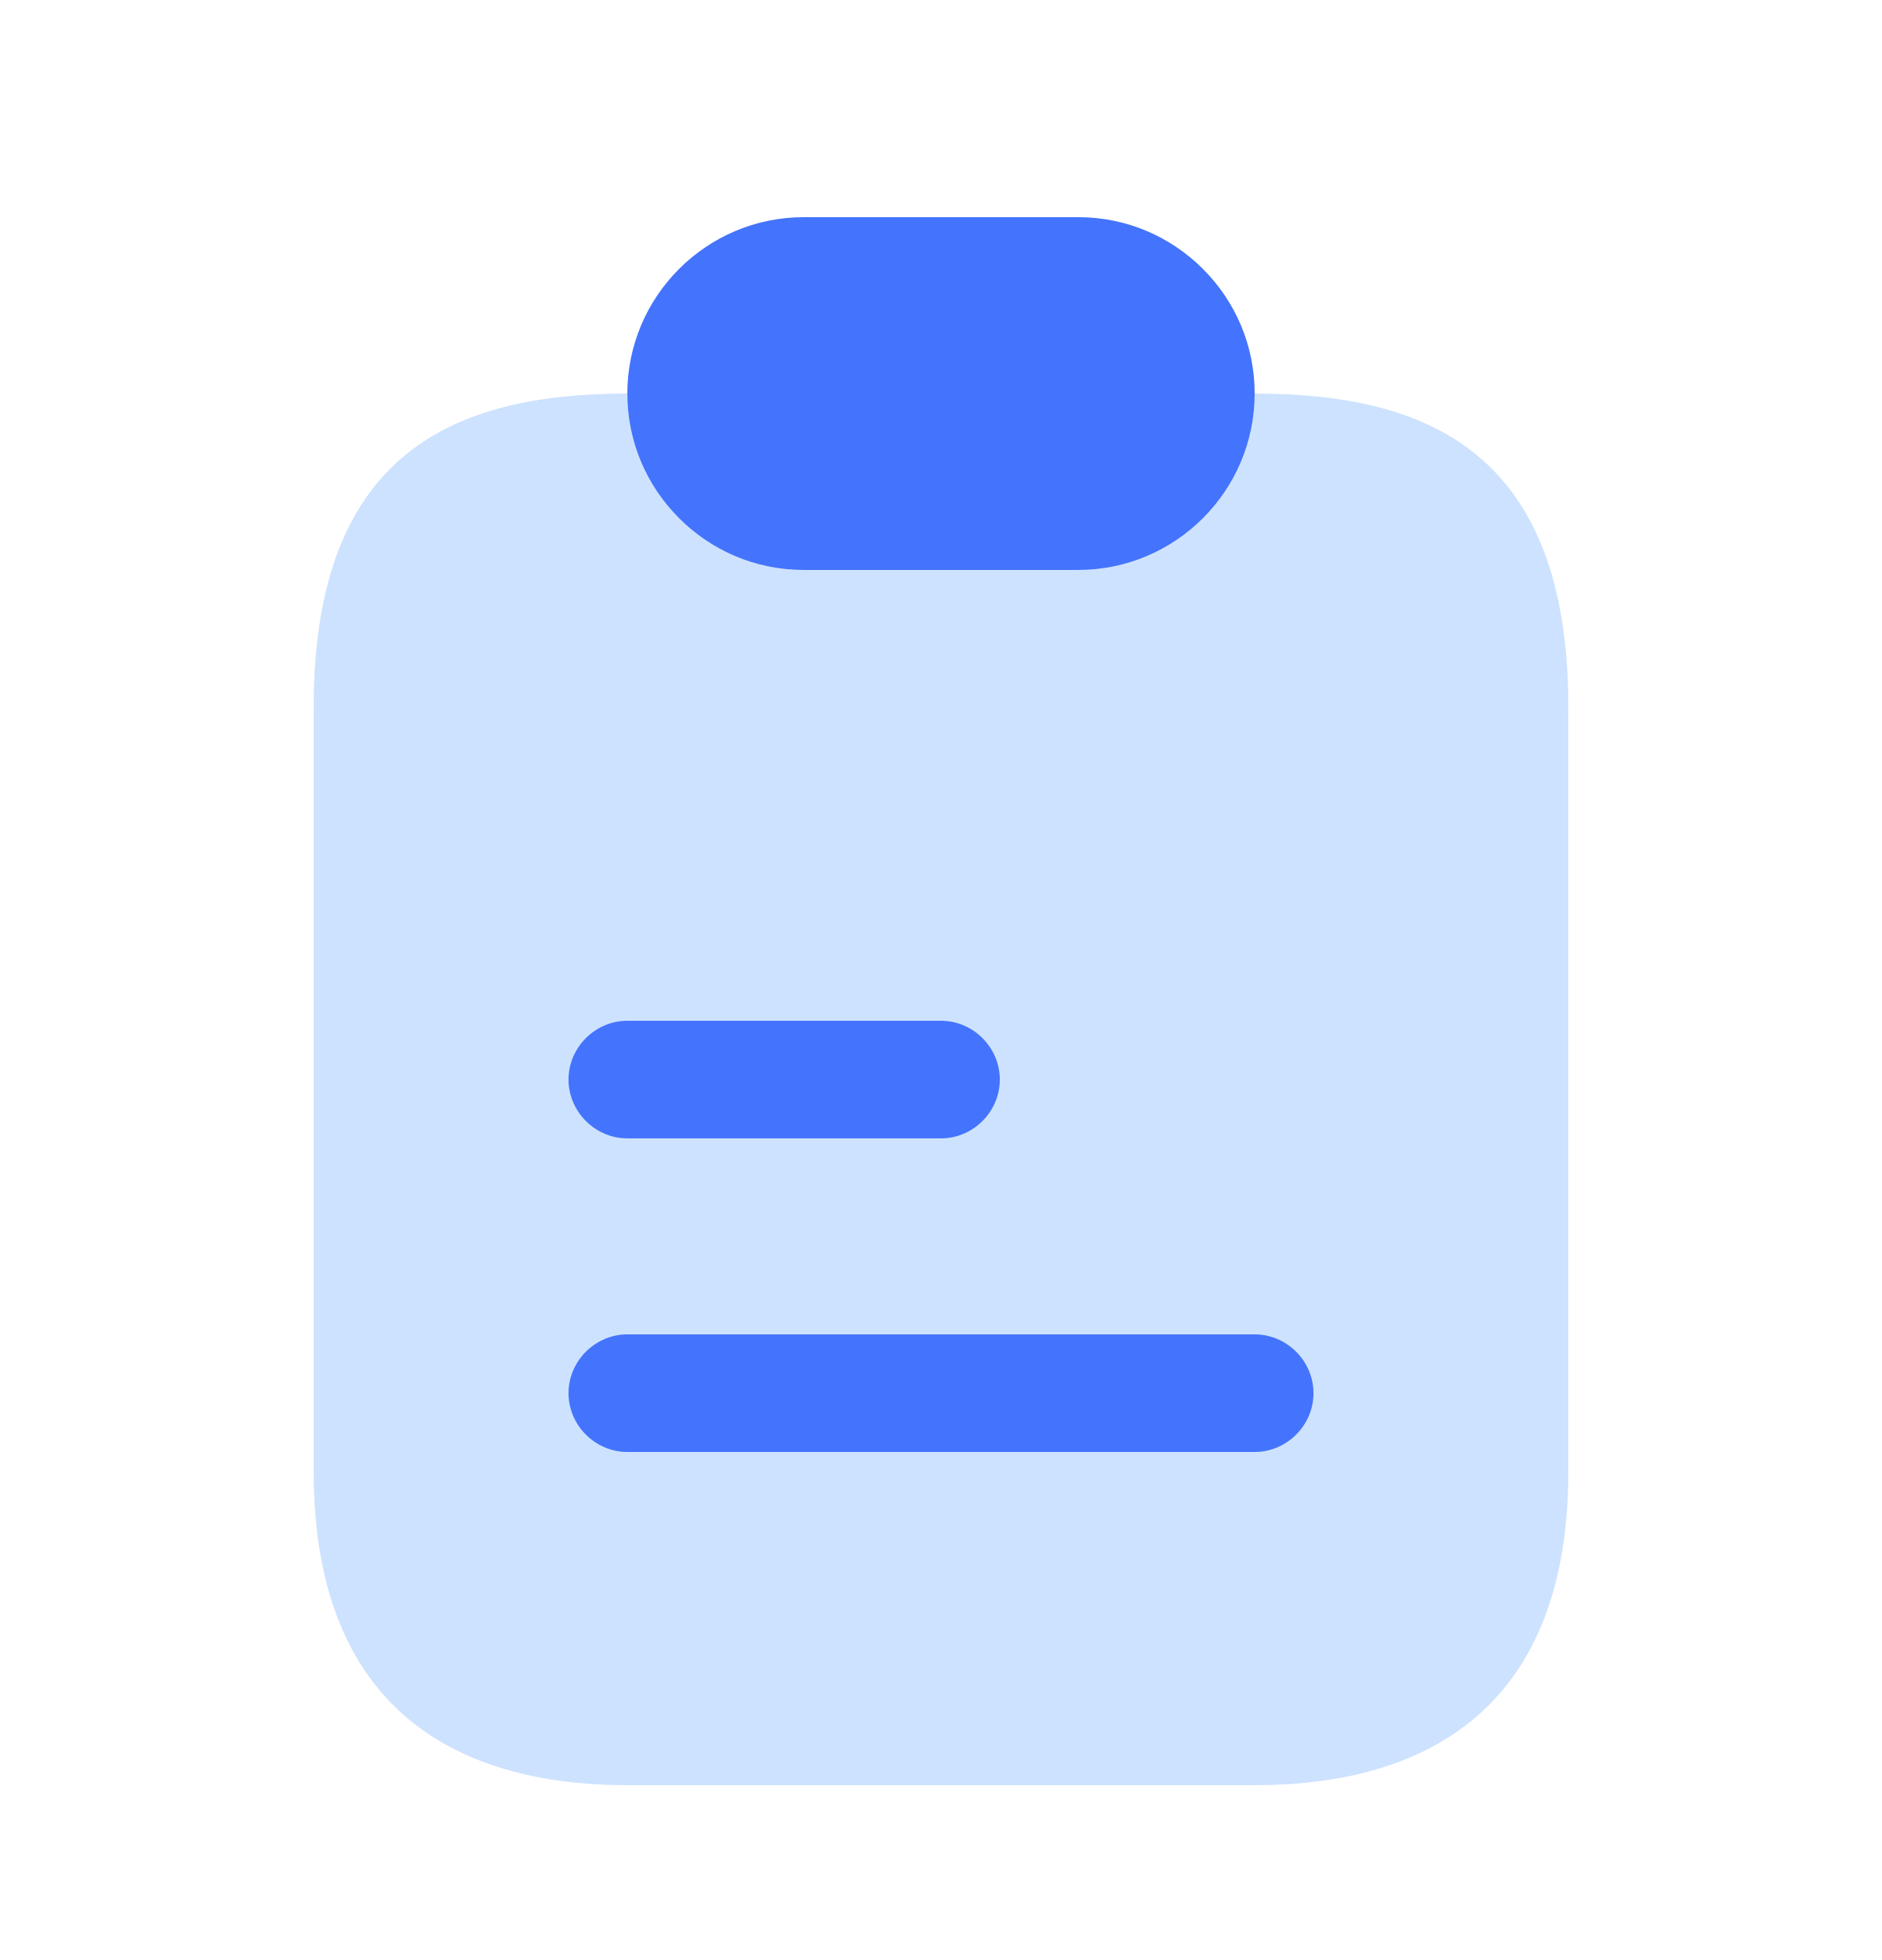
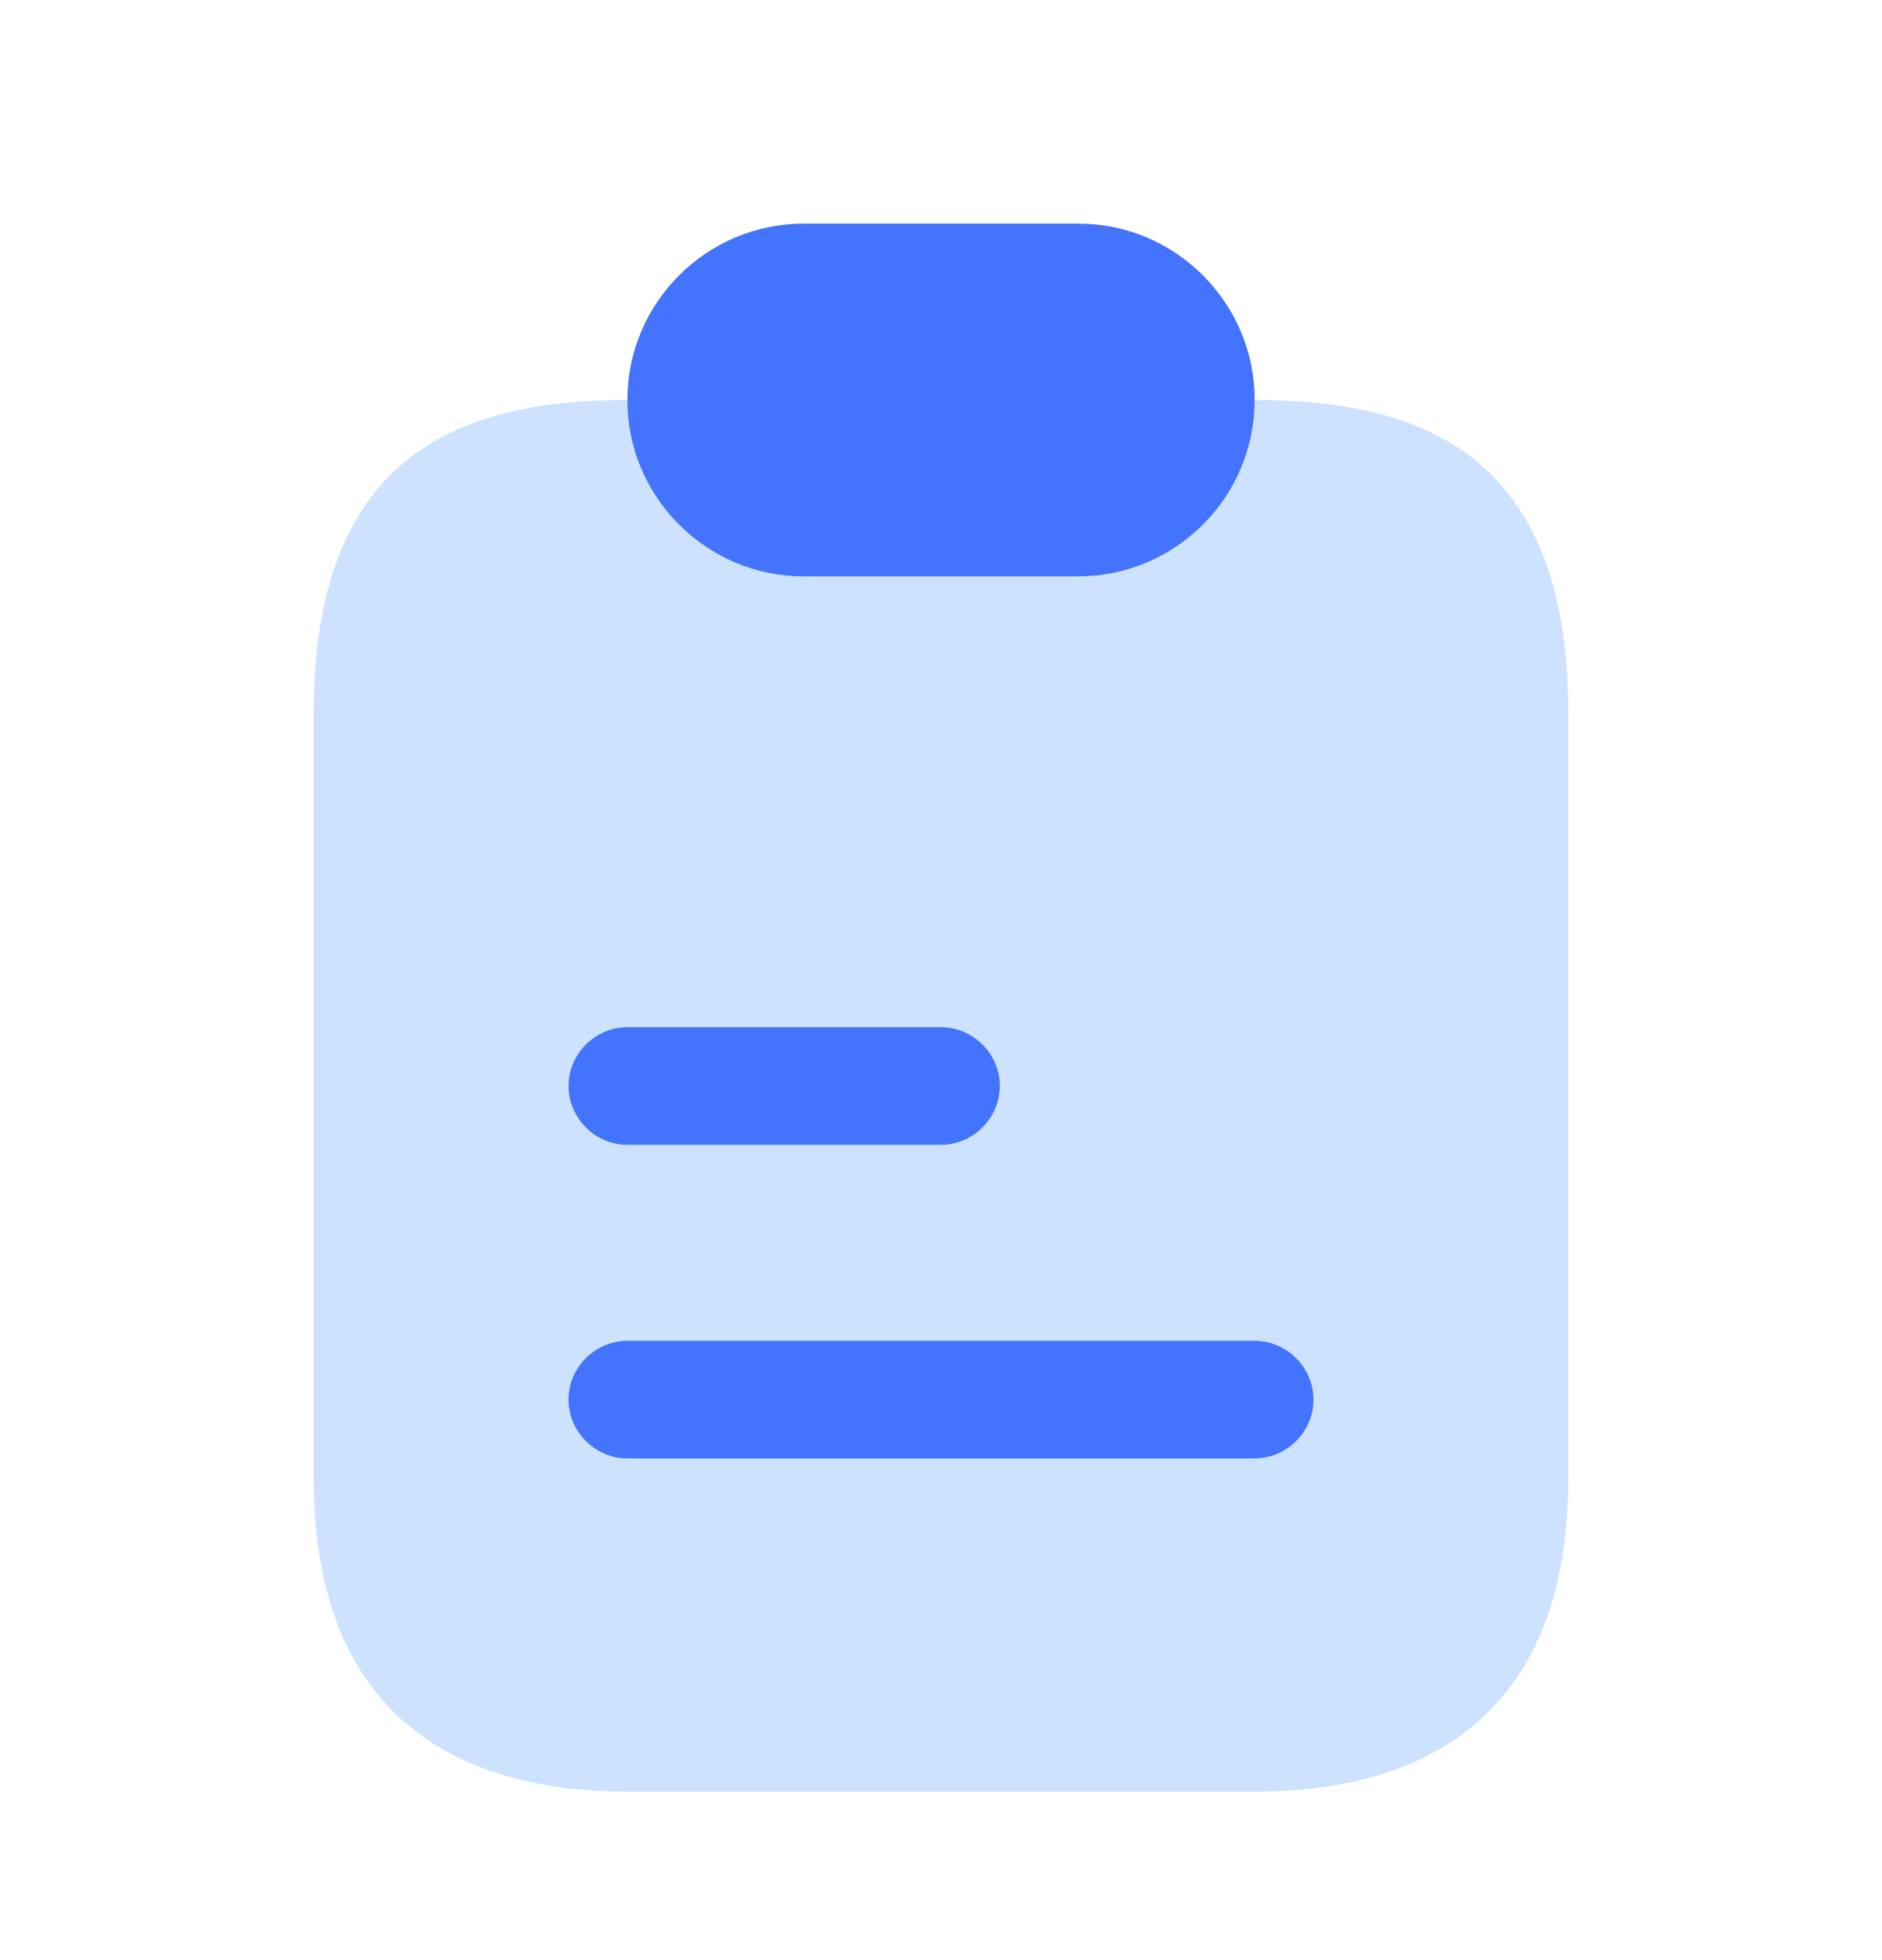
<svg xmlns="http://www.w3.org/2000/svg" width="24" height="25" viewBox="0 0 24 25" fill="none">
-   <path d="M20 9.02V18.77C20 21.77 18.21 22.77 16 22.77H8C5.79 22.77 4 21.77 4 18.77V9.02C4 5.77 5.79 5.02 8 5.02C8 5.64 8.25 6.2 8.66 6.61C9.07 7.02 9.63 7.27 10.25 7.27H13.75C14.99 7.27 16 6.26 16 5.02C18.21 5.02 20 5.77 20 9.02Z" fill="#CDE2FE" />
-   <path d="M16 5.02C16 6.26 14.99 7.27 13.75 7.27H10.25C9.63 7.27 9.07 7.02 8.66 6.61C8.25 6.2 8 5.64 8 5.02C8 3.78 9.01 2.77 10.25 2.77H13.75C14.37 2.77 14.93 3.02 15.34 3.43C15.75 3.84 16 4.4 16 5.02Z" fill="#4474FD" />
-   <path d="M12 14.52H8C7.59 14.52 7.25 14.18 7.25 13.77C7.25 13.36 7.59 13.02 8 13.02H12C12.41 13.02 12.75 13.36 12.75 13.77C12.75 14.18 12.41 14.52 12 14.52Z" fill="#4474FD" />
-   <path d="M16 18.52H8C7.59 18.52 7.25 18.18 7.25 17.77C7.25 17.36 7.59 17.02 8 17.02H16C16.41 17.02 16.75 17.36 16.75 17.77C16.75 18.18 16.41 18.52 16 18.52Z" fill="#4474FD" />
+   <path d="M20 9.102V18.852C20 21.852 18.21 22.852 16 22.852H8C5.79 22.852 4 21.852 4 18.852V9.102C4 5.852 5.79 5.102 8 5.102C8 5.722 8.25 6.282 8.66 6.692C9.07 7.102 9.63 7.352 10.25 7.352H13.75C14.99 7.352 16 6.342 16 5.102C18.21 5.102 20 5.852 20 9.102Z" fill="#CDE2FE" />
+   <path d="M16 5.102C16 6.342 14.99 7.352 13.75 7.352H10.25C9.63 7.352 9.07 7.102 8.66 6.692C8.25 6.282 8 5.722 8 5.102C8 3.862 9.01 2.852 10.25 2.852H13.75C14.37 2.852 14.93 3.102 15.34 3.512C15.75 3.922 16 4.482 16 5.102Z" fill="#4474FD" />
+   <path d="M12 14.602H8C7.59 14.602 7.25 14.262 7.25 13.852C7.25 13.442 7.59 13.102 8 13.102H12C12.41 13.102 12.75 13.442 12.75 13.852C12.75 14.262 12.41 14.602 12 14.602Z" fill="#4474FD" />
+   <path d="M16 18.602H8C7.59 18.602 7.25 18.262 7.25 17.852C7.25 17.442 7.59 17.102 8 17.102H16C16.41 17.102 16.75 17.442 16.75 17.852C16.75 18.262 16.41 18.602 16 18.602Z" fill="#4474FD" />
</svg>
